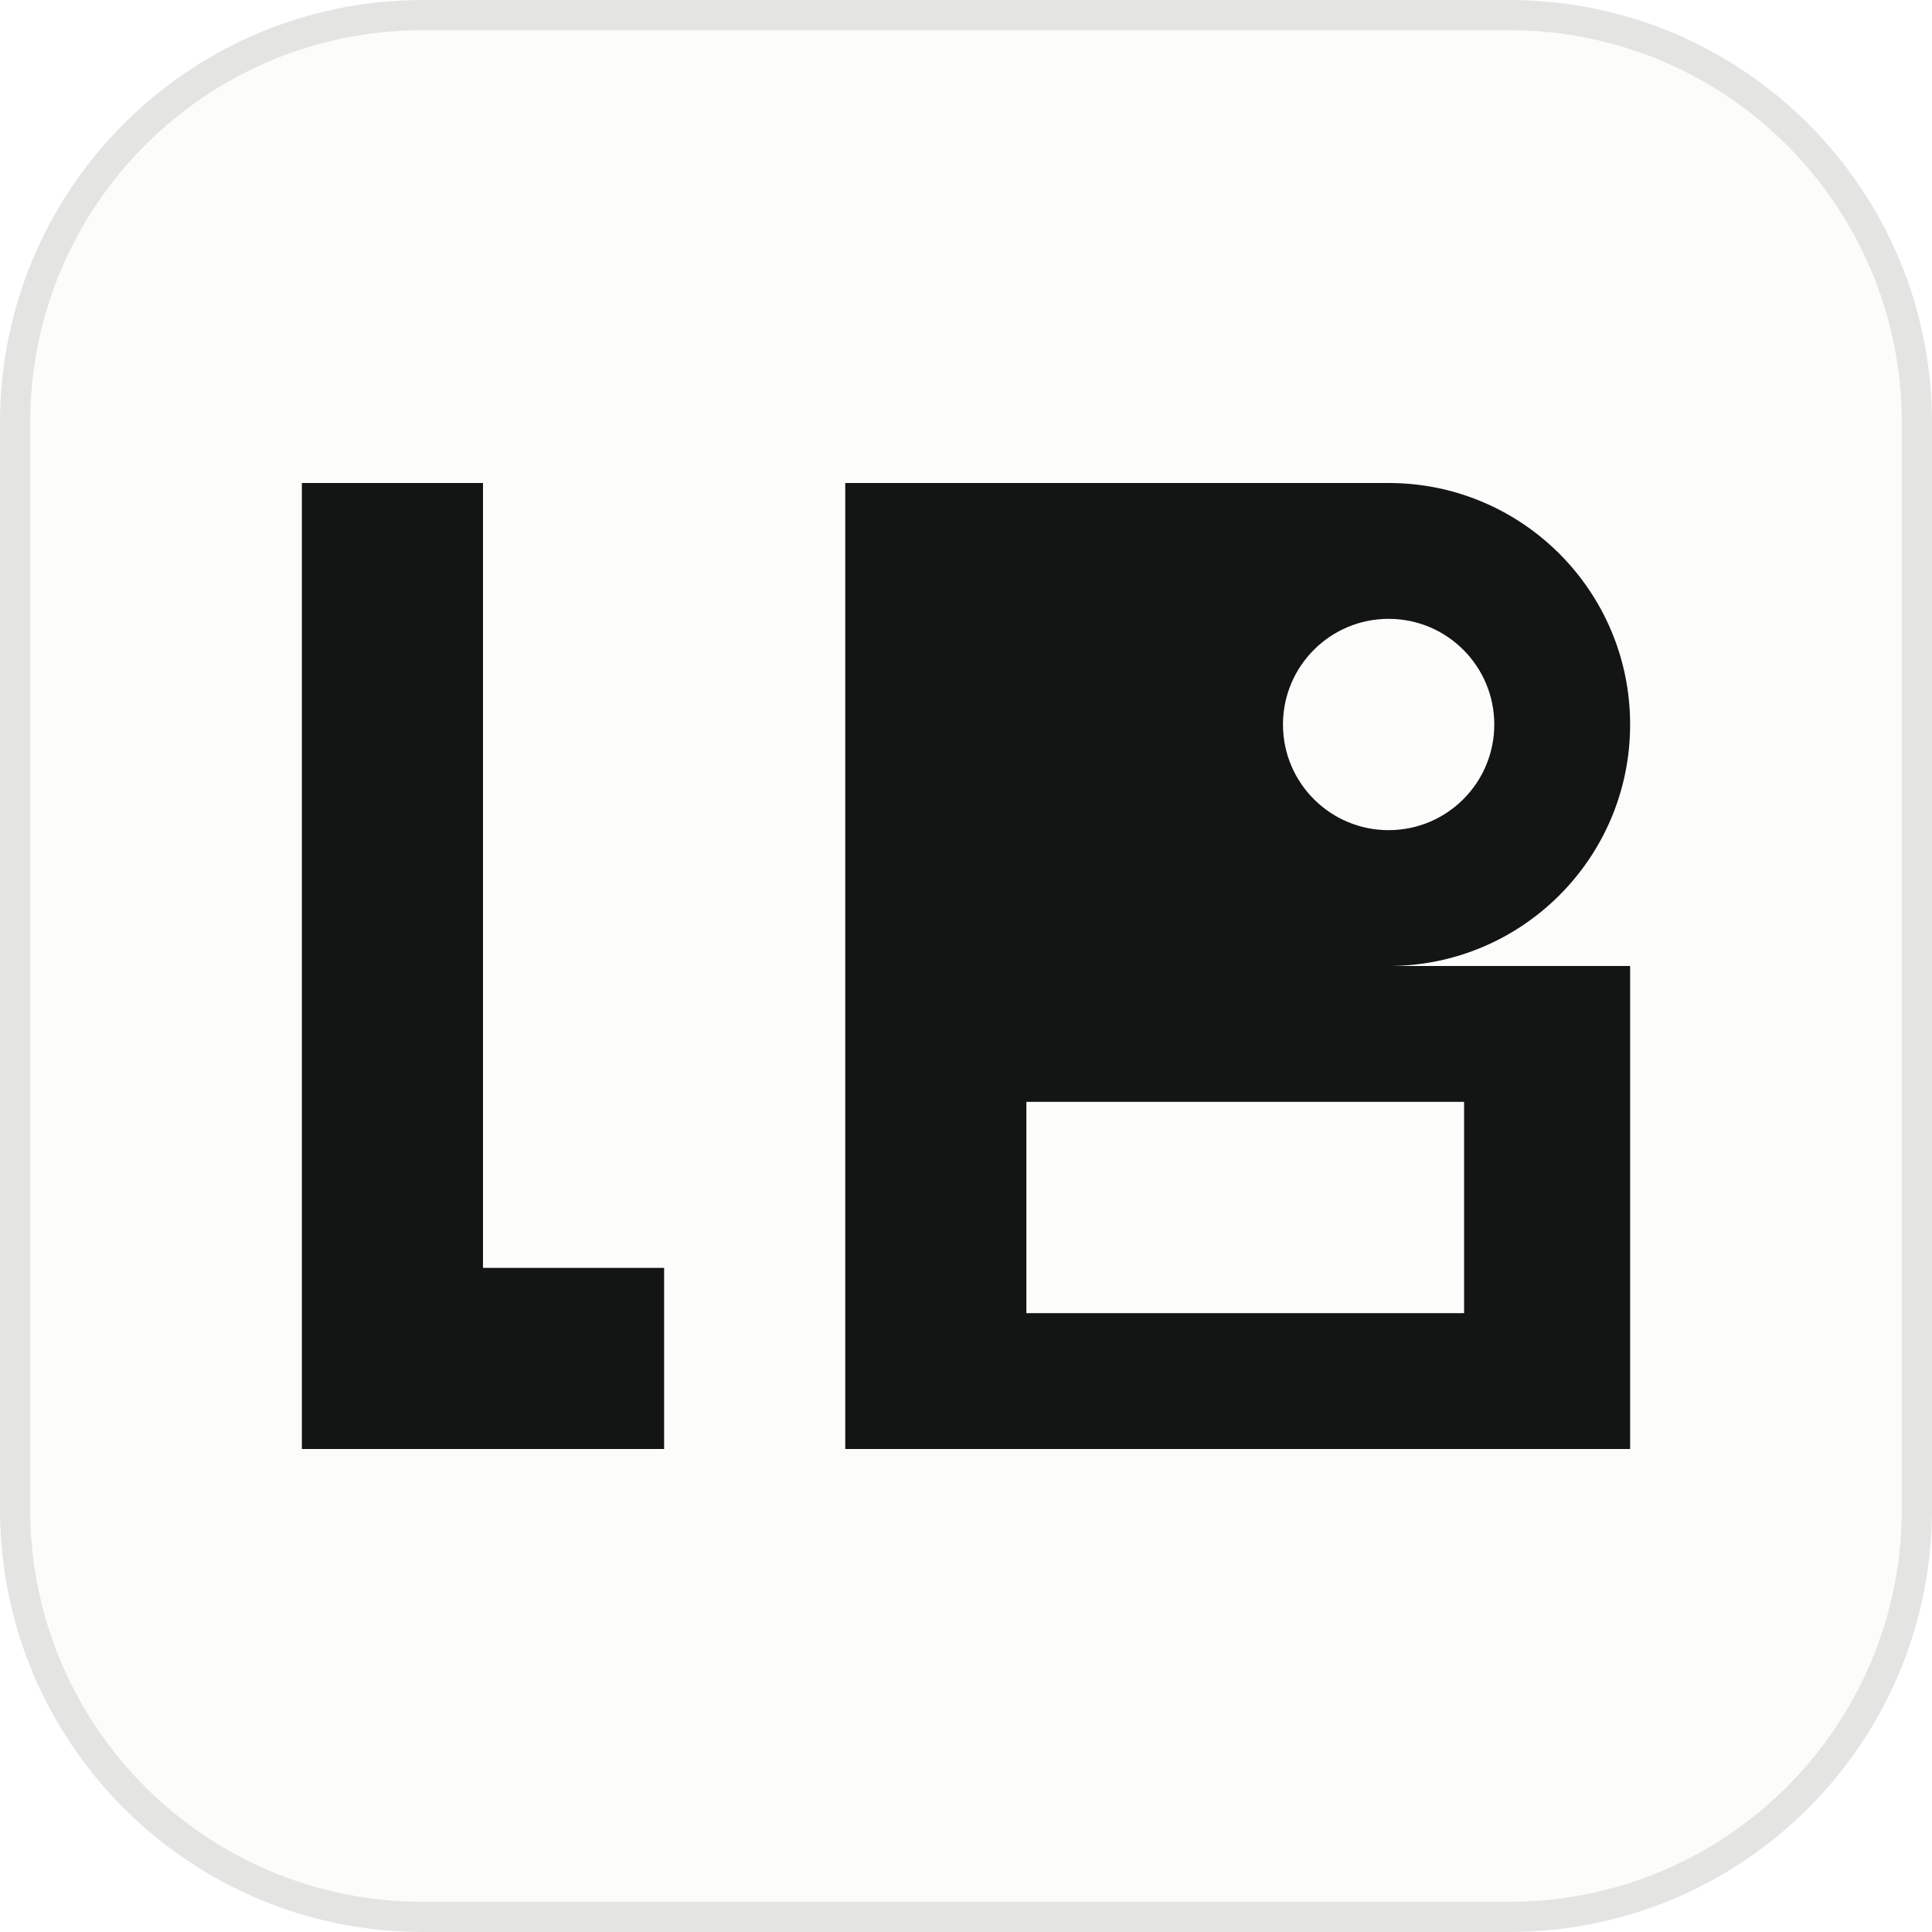
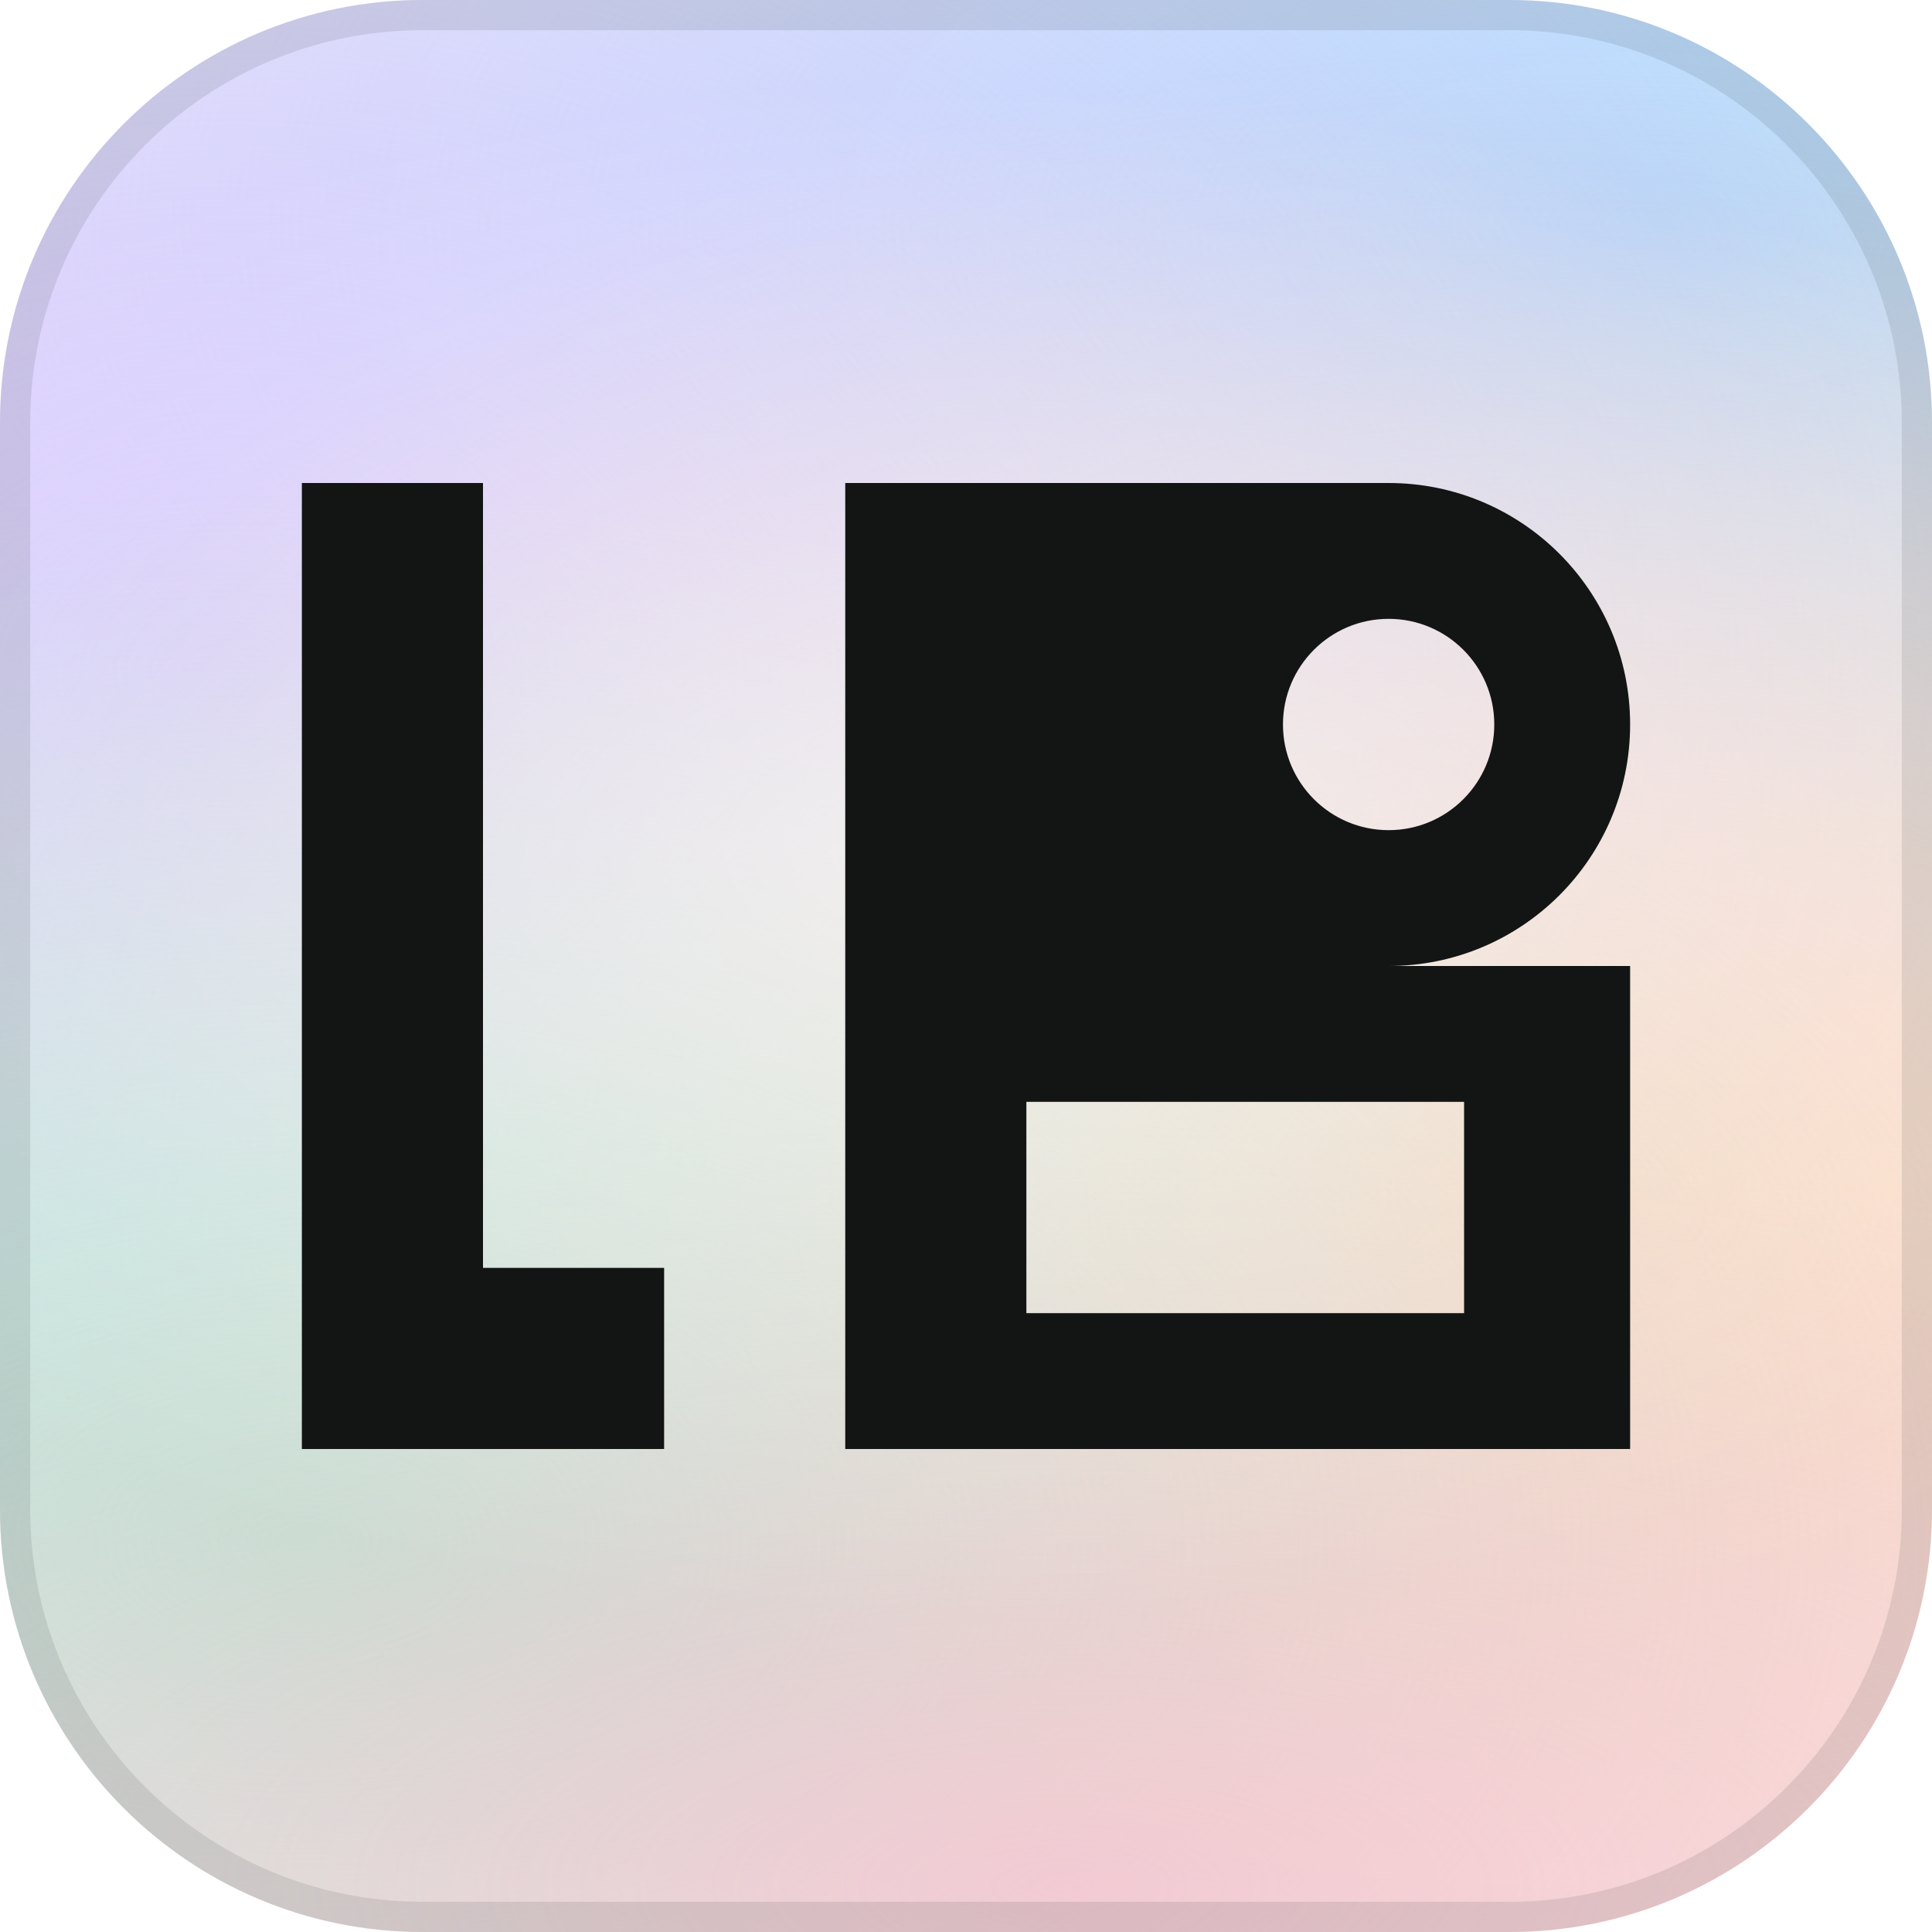
<svg xmlns="http://www.w3.org/2000/svg" viewBox="0 0 64 64" role="img" aria-label="LB monogram">
-   <rect width="64" height="64" rx="14" fill="#fcfcfa" />
+   <defs>
+     <clipPath id="lb-tile">
+       <rect width="64" height="64" rx="14" />
+     </clipPath>
+     <radialGradient id="lb-sky" gradientUnits="userSpaceOnUse" cx="0" cy="0" r="1" gradientTransform="translate(54.4 7.68) scale(64 32)">
+       <stop offset="0" stop-color="#a5d2ff" stop-opacity="0.85" />
+       <stop offset="1" stop-color="#a5d2ff" stop-opacity="0" />
+     </radialGradient>
+     <radialGradient id="lb-lavender" gradientUnits="userSpaceOnUse" cx="0" cy="0" r="1" gradientTransform="translate(7.68 22.4) scale(57.6 41.6)">
+       <stop offset="0" stop-color="#cdb9ff" stop-opacity="0.8" />
+       <stop offset="1" stop-color="#cdb9ff" stop-opacity="0" />
+     </radialGradient>
+     <radialGradient id="lb-peach" gradientUnits="userSpaceOnUse" cx="0" cy="0" r="1" gradientTransform="translate(51.2 39.68) scale(57.6 38.4)">
+       <stop offset="0" stop-color="#ffc8aa" stop-opacity="0.75" />
+       <stop offset="1" stop-color="#ffc8aa" stop-opacity="0" />
+     </radialGradient>
+     <radialGradient id="lb-mint" gradientUnits="userSpaceOnUse" cx="0" cy="0" r="1" gradientTransform="translate(9.6 51.2) scale(60.8 35.2)">
+       <stop offset="0" stop-color="#aaebcd" stop-opacity="0.75" />
+       <stop offset="1" stop-color="#aaebcd" stop-opacity="0" />
+     </radialGradient>
+     <radialGradient id="lb-rose" gradientUnits="userSpaceOnUse" cx="0" cy="0" r="1" gradientTransform="translate(35.2 62.72) scale(67.2 25.6)">
+       <stop offset="0" stop-color="#ffb4cd" stop-opacity="0.6" />
+       <stop offset="1" stop-color="#ffb4cd" stop-opacity="0" />
+     </radialGradient>
+     <radialGradient id="lb-sheen" gradientUnits="userSpaceOnUse" cx="0" cy="0" r="1" gradientTransform="translate(32 28.16) scale(48 25.6)">
+       <stop offset="0" stop-color="#fffffd" stop-opacity="0.6" />
+       <stop offset="1" stop-color="#fffffd" stop-opacity="0" />
+     </radialGradient>
+   </defs>
+   <g clip-path="url(#lb-tile)">
+     <rect width="64" height="64" fill="#fafaf8" />
+     <rect width="64" height="64" fill="url(#lb-sky)" />
+     <rect width="64" height="64" fill="url(#lb-lavender)" />
+     <rect width="64" height="64" fill="url(#lb-peach)" />
+     <rect width="64" height="64" fill="url(#lb-mint)" />
+     <rect width="64" height="64" fill="url(#lb-rose)" />
+     <rect width="64" height="64" fill="url(#lb-sheen)" />
+   </g>
  <g fill="#131515" transform="translate(2 10) scale(0.5)">
    <path d="M16 12H28V64H40V76H16Z" />
    <path fill-rule="evenodd" d="M52 12H88A16 16 0 0 1 88 44H52ZM81 28a7 7 0 1 0 14 0 7 7 0 1 0-14 0Z" />
    <path fill-rule="evenodd" d="M52 44H104V76H52ZM64 53H93V67H64Z" />
  </g>
  <rect x="0.5" y="0.5" width="63" height="63" rx="13.5" fill="none" stroke="#131515" stroke-opacity="0.1" />
</svg>
